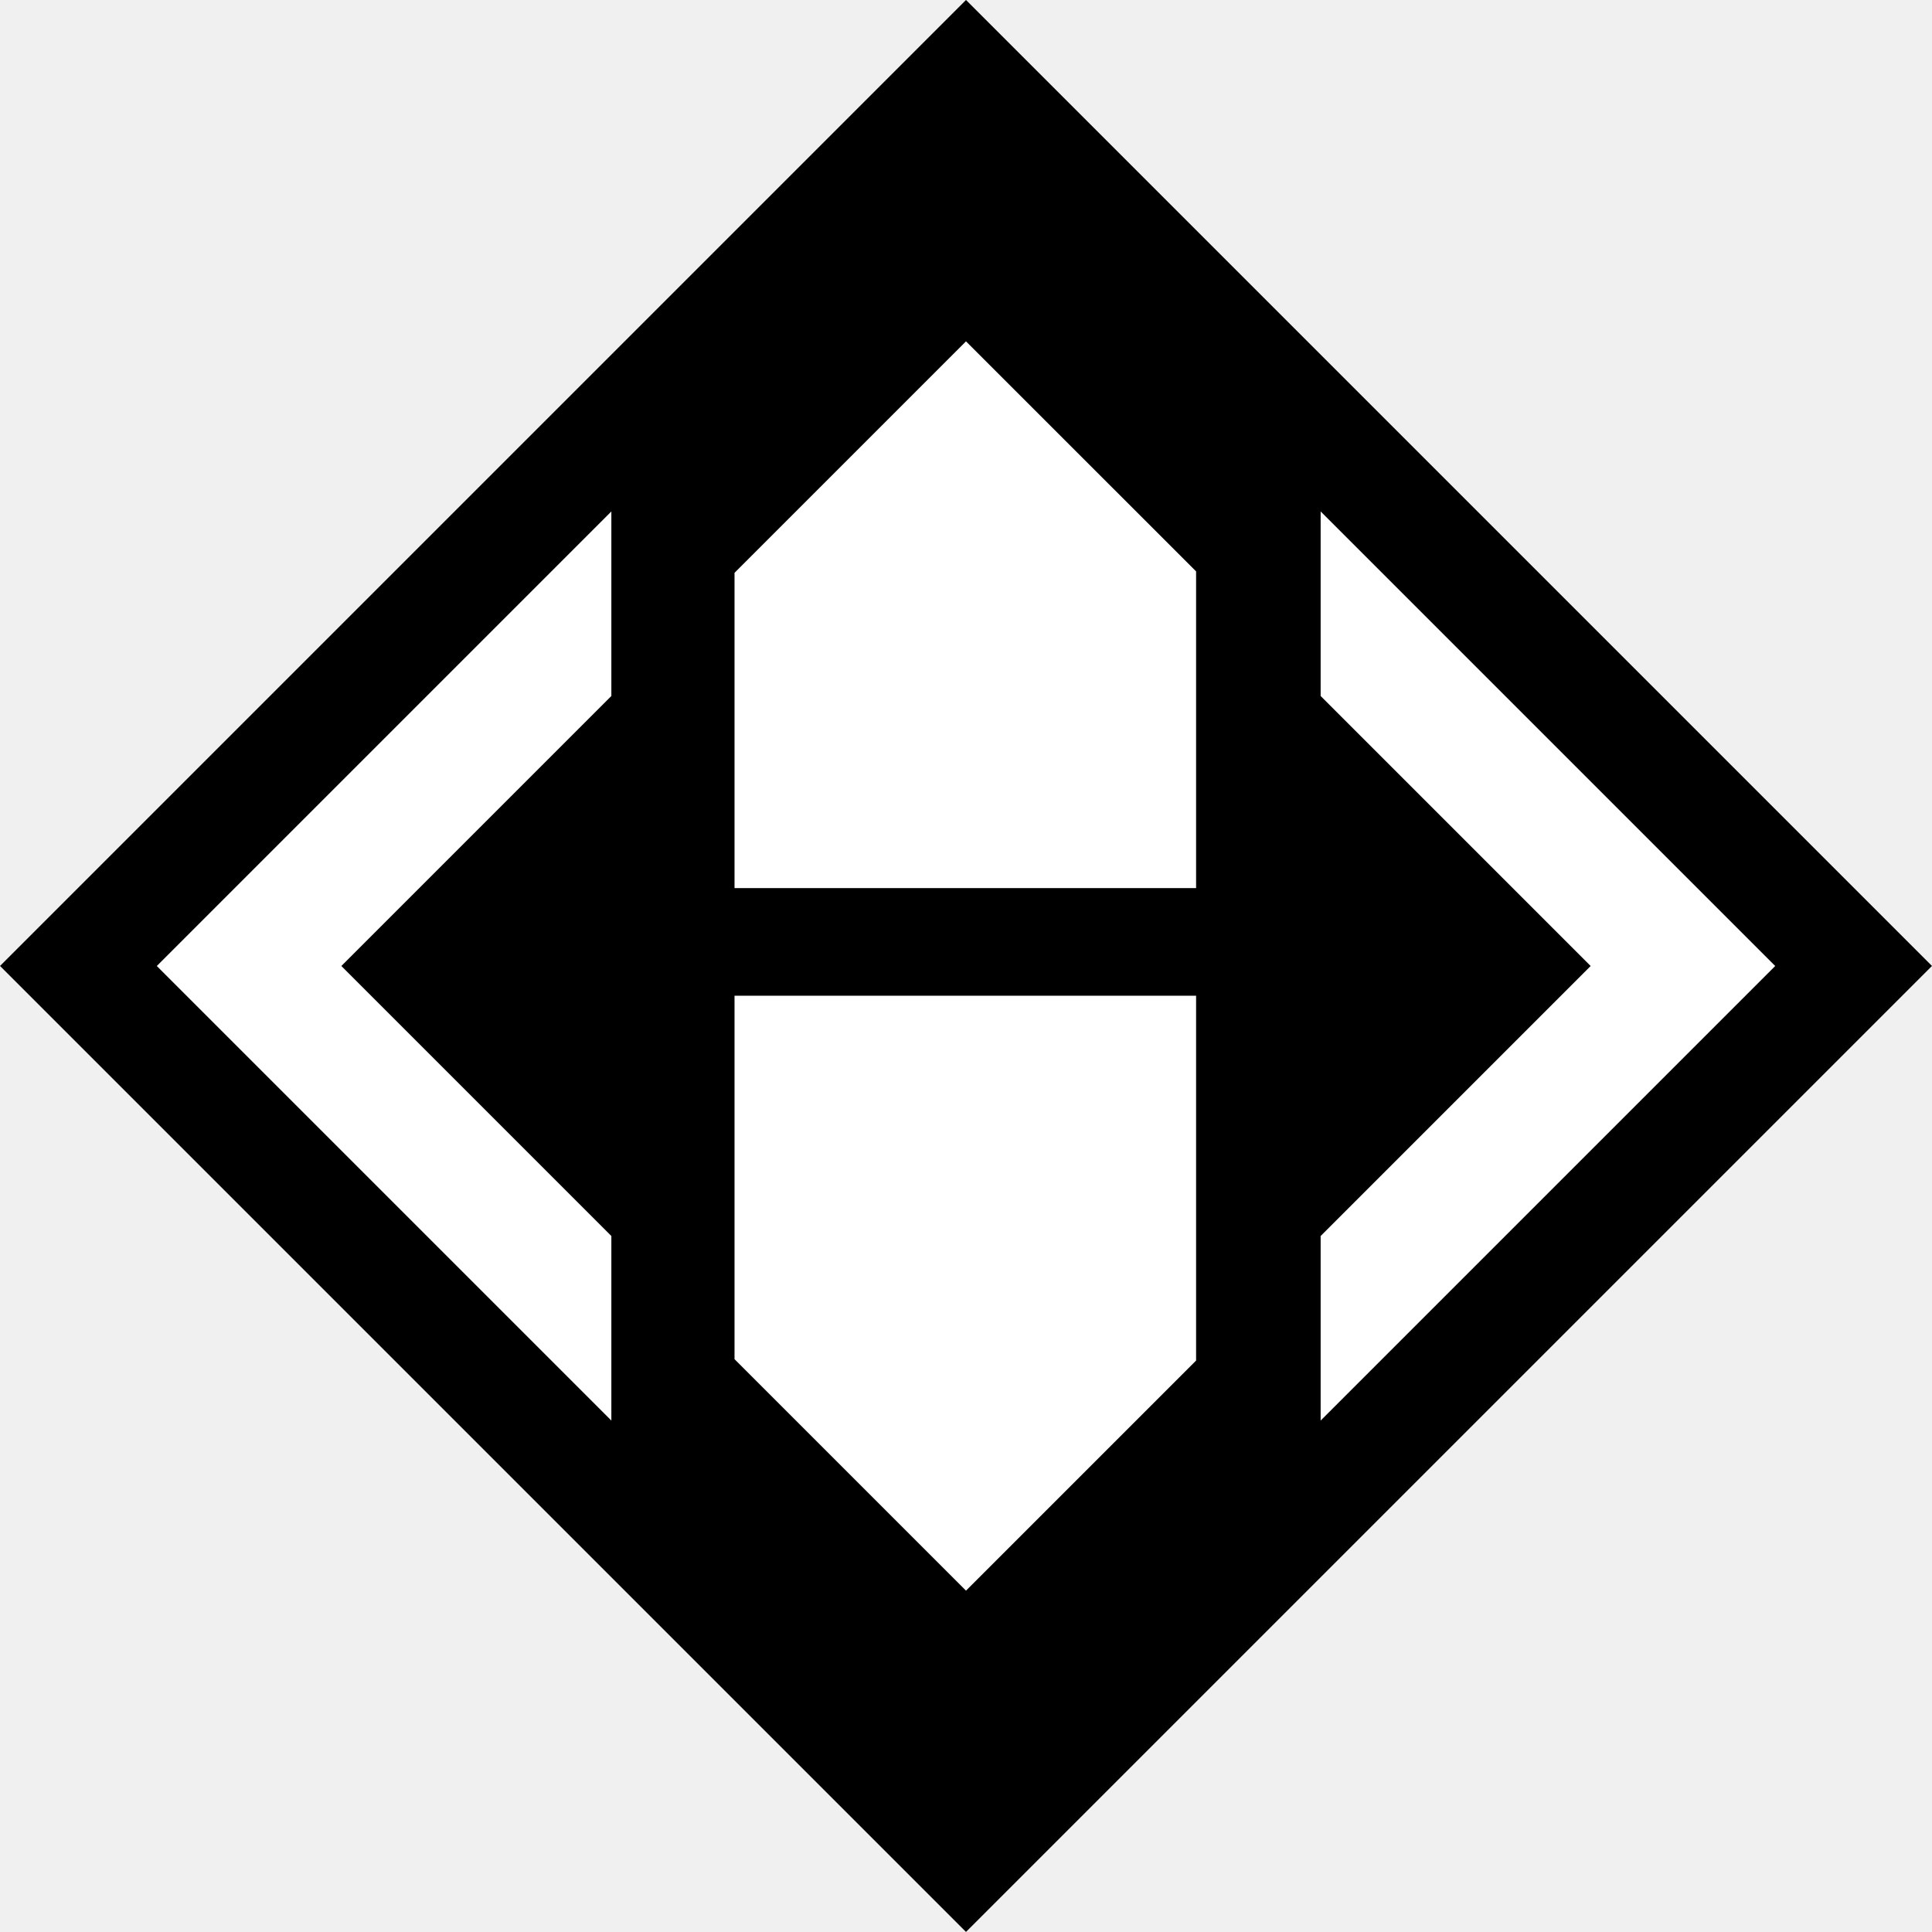
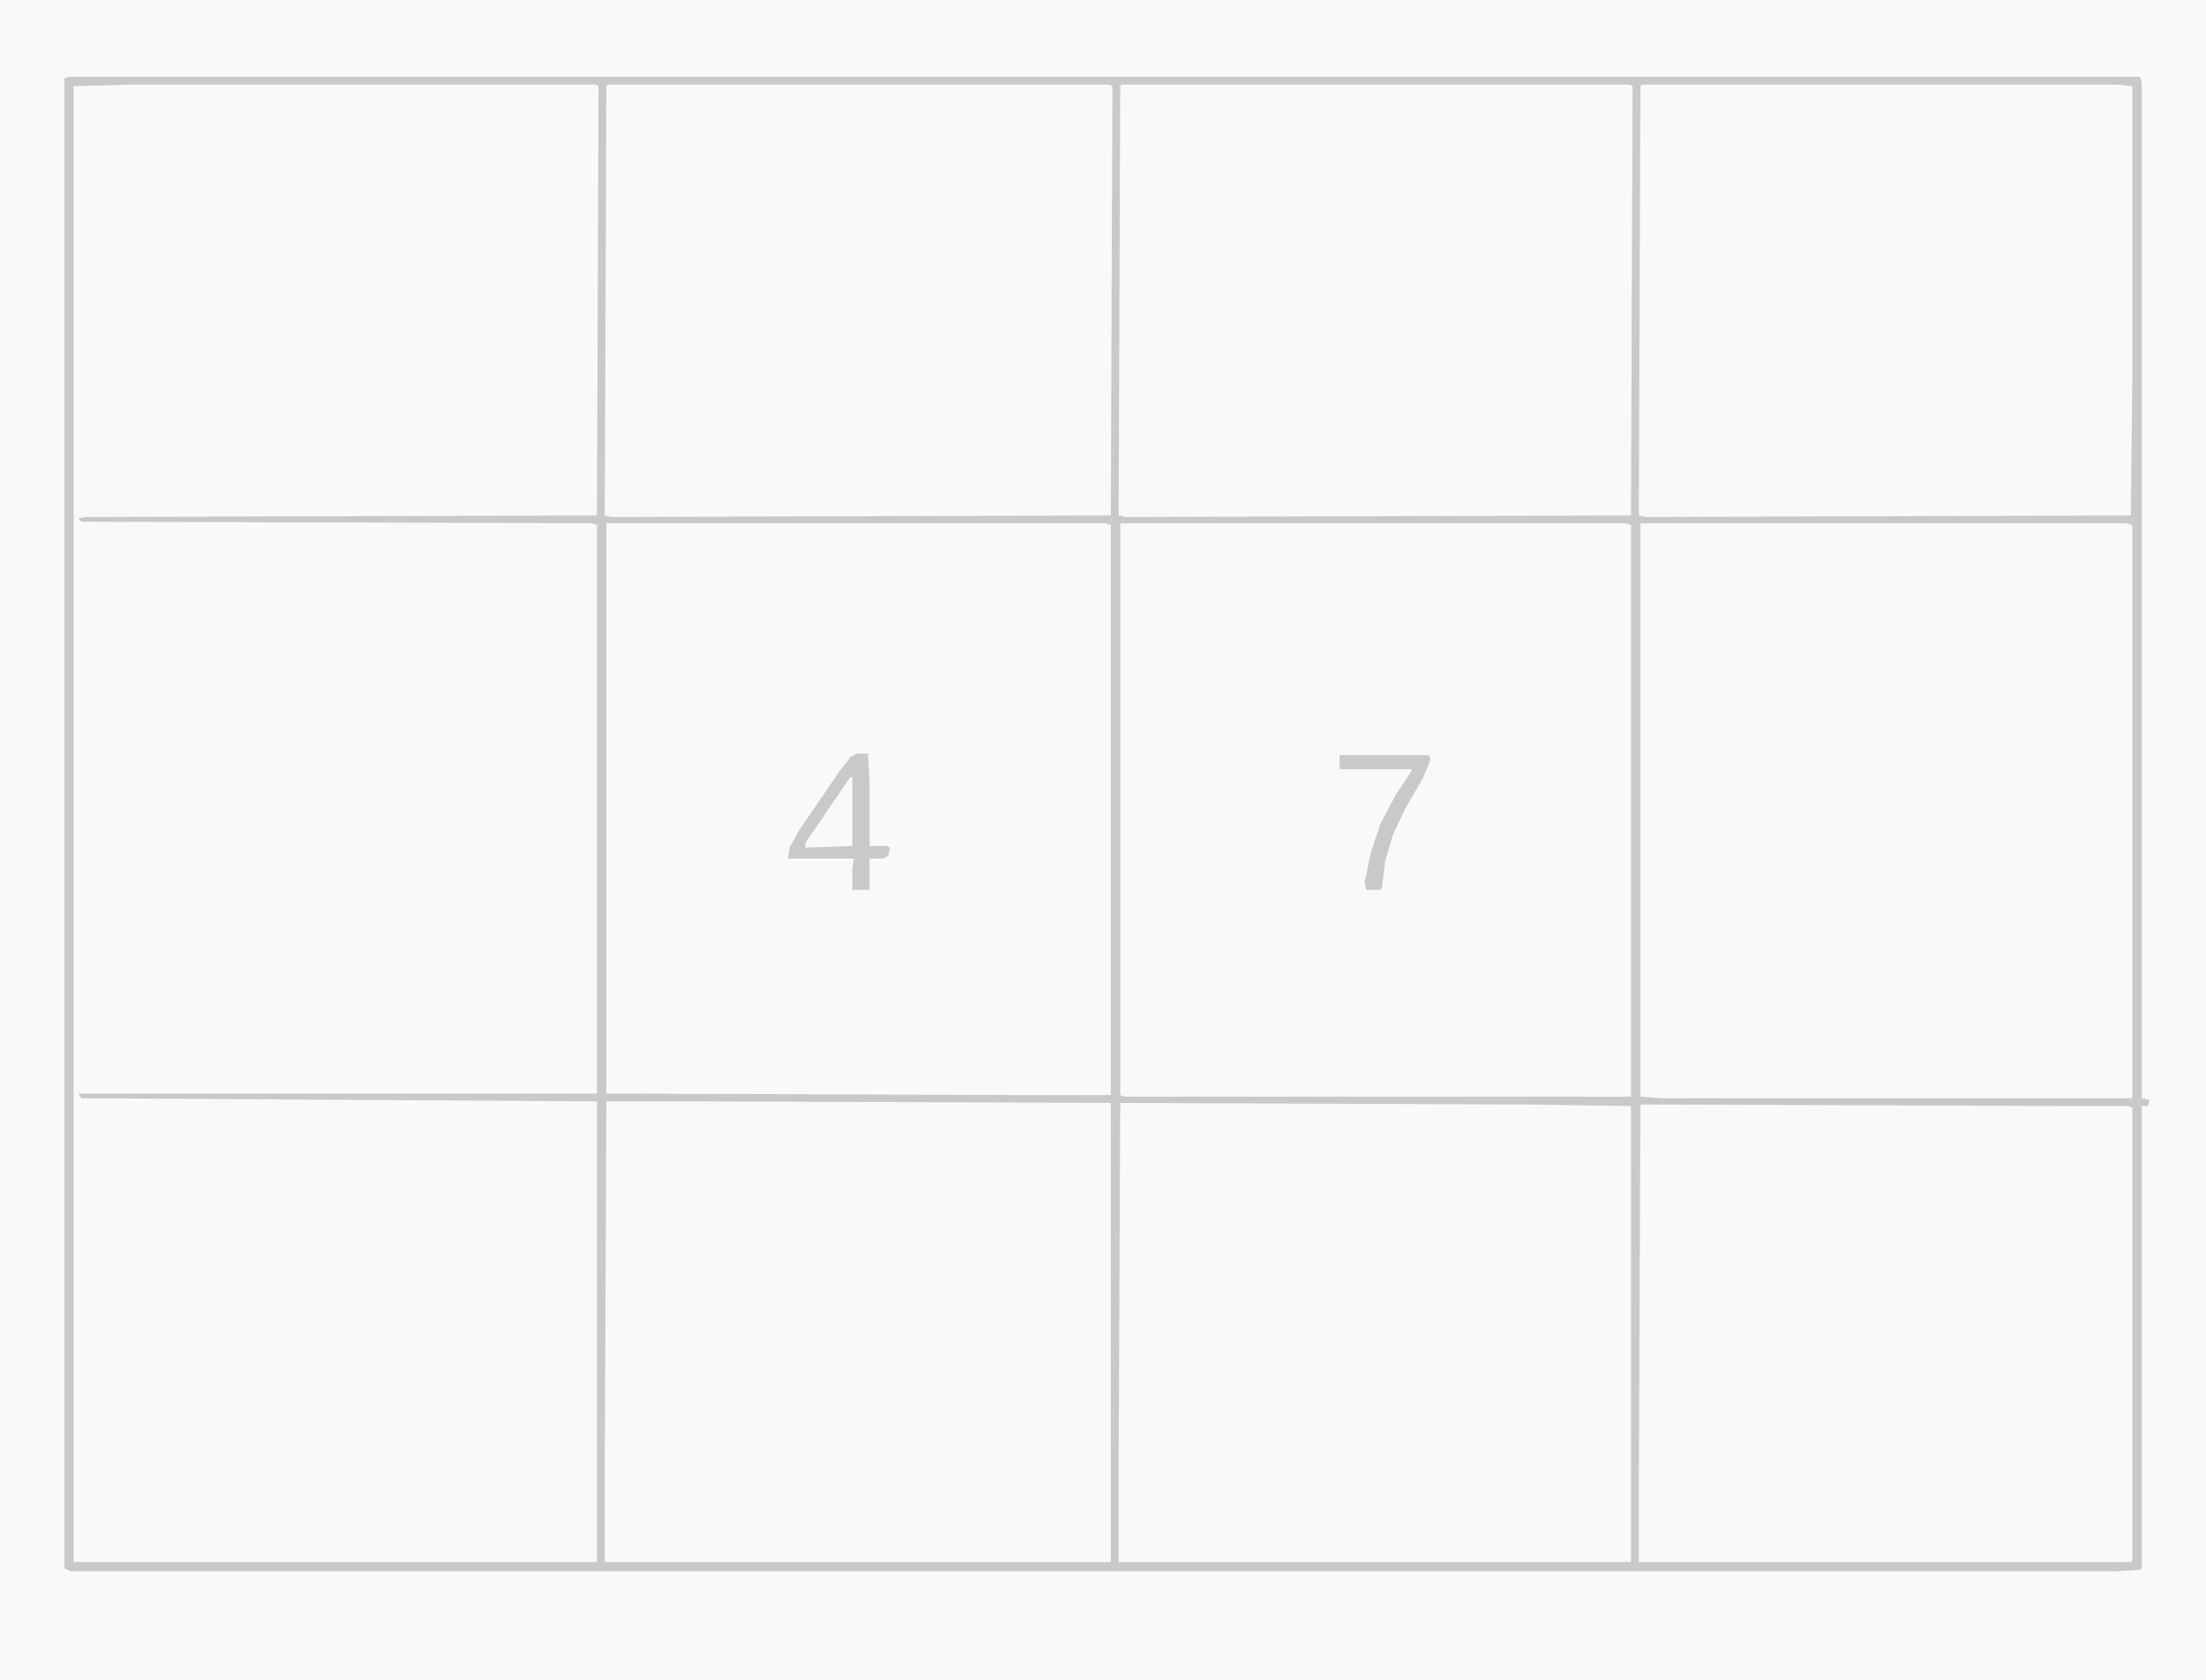
- <svg xmlns="http://www.w3.org/2000/svg" version="1.1" id="Layer_1" x="0px" y="0px" width="32px" height="32px" viewBox="0 0 32 32" enable-background="new 0 0 32 32" xml:space="preserve">
-   <g>
-     <rect x="4.686" y="4.686" transform="matrix(0.7071 0.7071 -0.7071 0.7071 16 -6.6274)" fill="#000000" width="22.627" height="22.627" />
-     <polygon fill="#FFFFFF" points="29.403,16 21.874,23.529 21.874,20.472 26.346,16 21.874,11.528 21.874,8.471  " />
-     <polygon fill="#FFFFFF" points="19.811,9.464 19.811,14.71 12.166,14.71 12.166,9.488 16,5.654  " />
-     <polygon fill="#FFFFFF" points="19.811,16.492 19.811,22.535 16,26.346 12.166,22.512 12.166,16.492  " />
-     <polygon fill="#FFFFFF" points="10.126,11.528 5.654,16 10.126,20.472 10.126,23.529 2.597,16 10.126,8.471  " />
-   </g>
+ <svg xmlns="http://www.w3.org/2000/svg" version="1.1" viewBox="0 0 1408 1072" width="352" height="268">
+   <path transform="translate(0)" d="m0 0h1408v1072h-1408z" fill="#F9F9F9" />
+   <path transform="translate(83,54)" d="m0 0h298l1 5-1 270-329 1-2 1 2 2 325 1 4 1v363h-331l2 3 329 2v294h-334v-942z" fill="#F9F9F9" />
+   <path transform="translate(0)" d="m0 0h1408v1072h-1408zm44 49-3 1v951l4 2h1305l16-1 1-5v-291l5-1-1-4h-4v-651l-1-1z" fill="#F9F9F9" />
+   <path transform="translate(715,334)" d="m0 0h322l4 1v365h-325l-1-1z" fill="#F9F9F9" />
+   <path transform="translate(1047,334)" d="m0 0h313l1 2v365h-300l-14-1z" fill="#F9F9F9" />
+   <path transform="translate(715,704)" d="m0 0 259 1 67 1v291h-327v-62z" fill="#F9F9F9" />
+   <path transform="translate(387,703)" d="m0 0h92l230 1v293h-323v-62z" fill="#F9F9F9" />
+   <path transform="translate(1047,705)" d="m0 0 292 1h19l3 2v288l-1 1h-314v-44z" fill="#F9F9F9" />
+   <path transform="translate(716,54)" d="m0 0h325l1 5-1 270-325 1-2-1 1-274z" fill="#F9F9F9" />
+   <path transform="translate(388,54)" d="m0 0h321l1 5-1 270-321 1-2-1 1-274z" fill="#F9F9F9" />
+   <path transform="translate(1048,54)" d="m0 0h309l4 1v183l-1 91-312 1-2-1 1-274z" fill="#F9F9F9" />
+   <path transform="translate(44,49)" d="m0 0h1322l1 4v648l5 1-1 4h-4v295l-1 1-16 1h-1305l-4-2v-951zm39 5-36 1v942h334v-294l-329-2-2-3h331v-363l-4-1-325-1-2-2 4-1 327-1 1-274-2-1zm305 0-1 1-1 274 4 1 319-1 1-274-2-1zm328 0-1 1-1 274 4 1 323-1 1-274-2-1zm332 0-1 1-1 274 4 1 310-1 1-91v-183l-9-1zm-661 280v364l269 1h53v-364l-4-1zm328 0v365l3 1h323v-365l-4-1zm332 0v366l14 1h300v-366l-4-1zm-660 369-1 232v62h323v-293l-262-1zm328 1-1 231v62h327v-291l-67-1zm332 1-1 248v44h314l1-1v-289l-3-1h-39z" fill="#C9C9C9" />
+   <path transform="translate(547,481)" d="m0 0h7l1 17v42h11l2 1-1 5-3 2h-9v20h-11v-13l1-7h-42l1-7 6-11 11-16 15-22 7-9z" fill="#C9C9C9" />
+   <path transform="translate(855,482)" d="m0 0h57l1 3-5 12-11 19-8 17-5 17-2 17-1 1h-9l-1-5 4-19 6-18 10-19 10-15v-1h-46z" fill="#C9C9C9" />
+   <path transform="translate(543,496)" d="m0 0h1v44l-30 1v-3l11-16 17-25z" fill="#F9F9F9" />
</svg>
